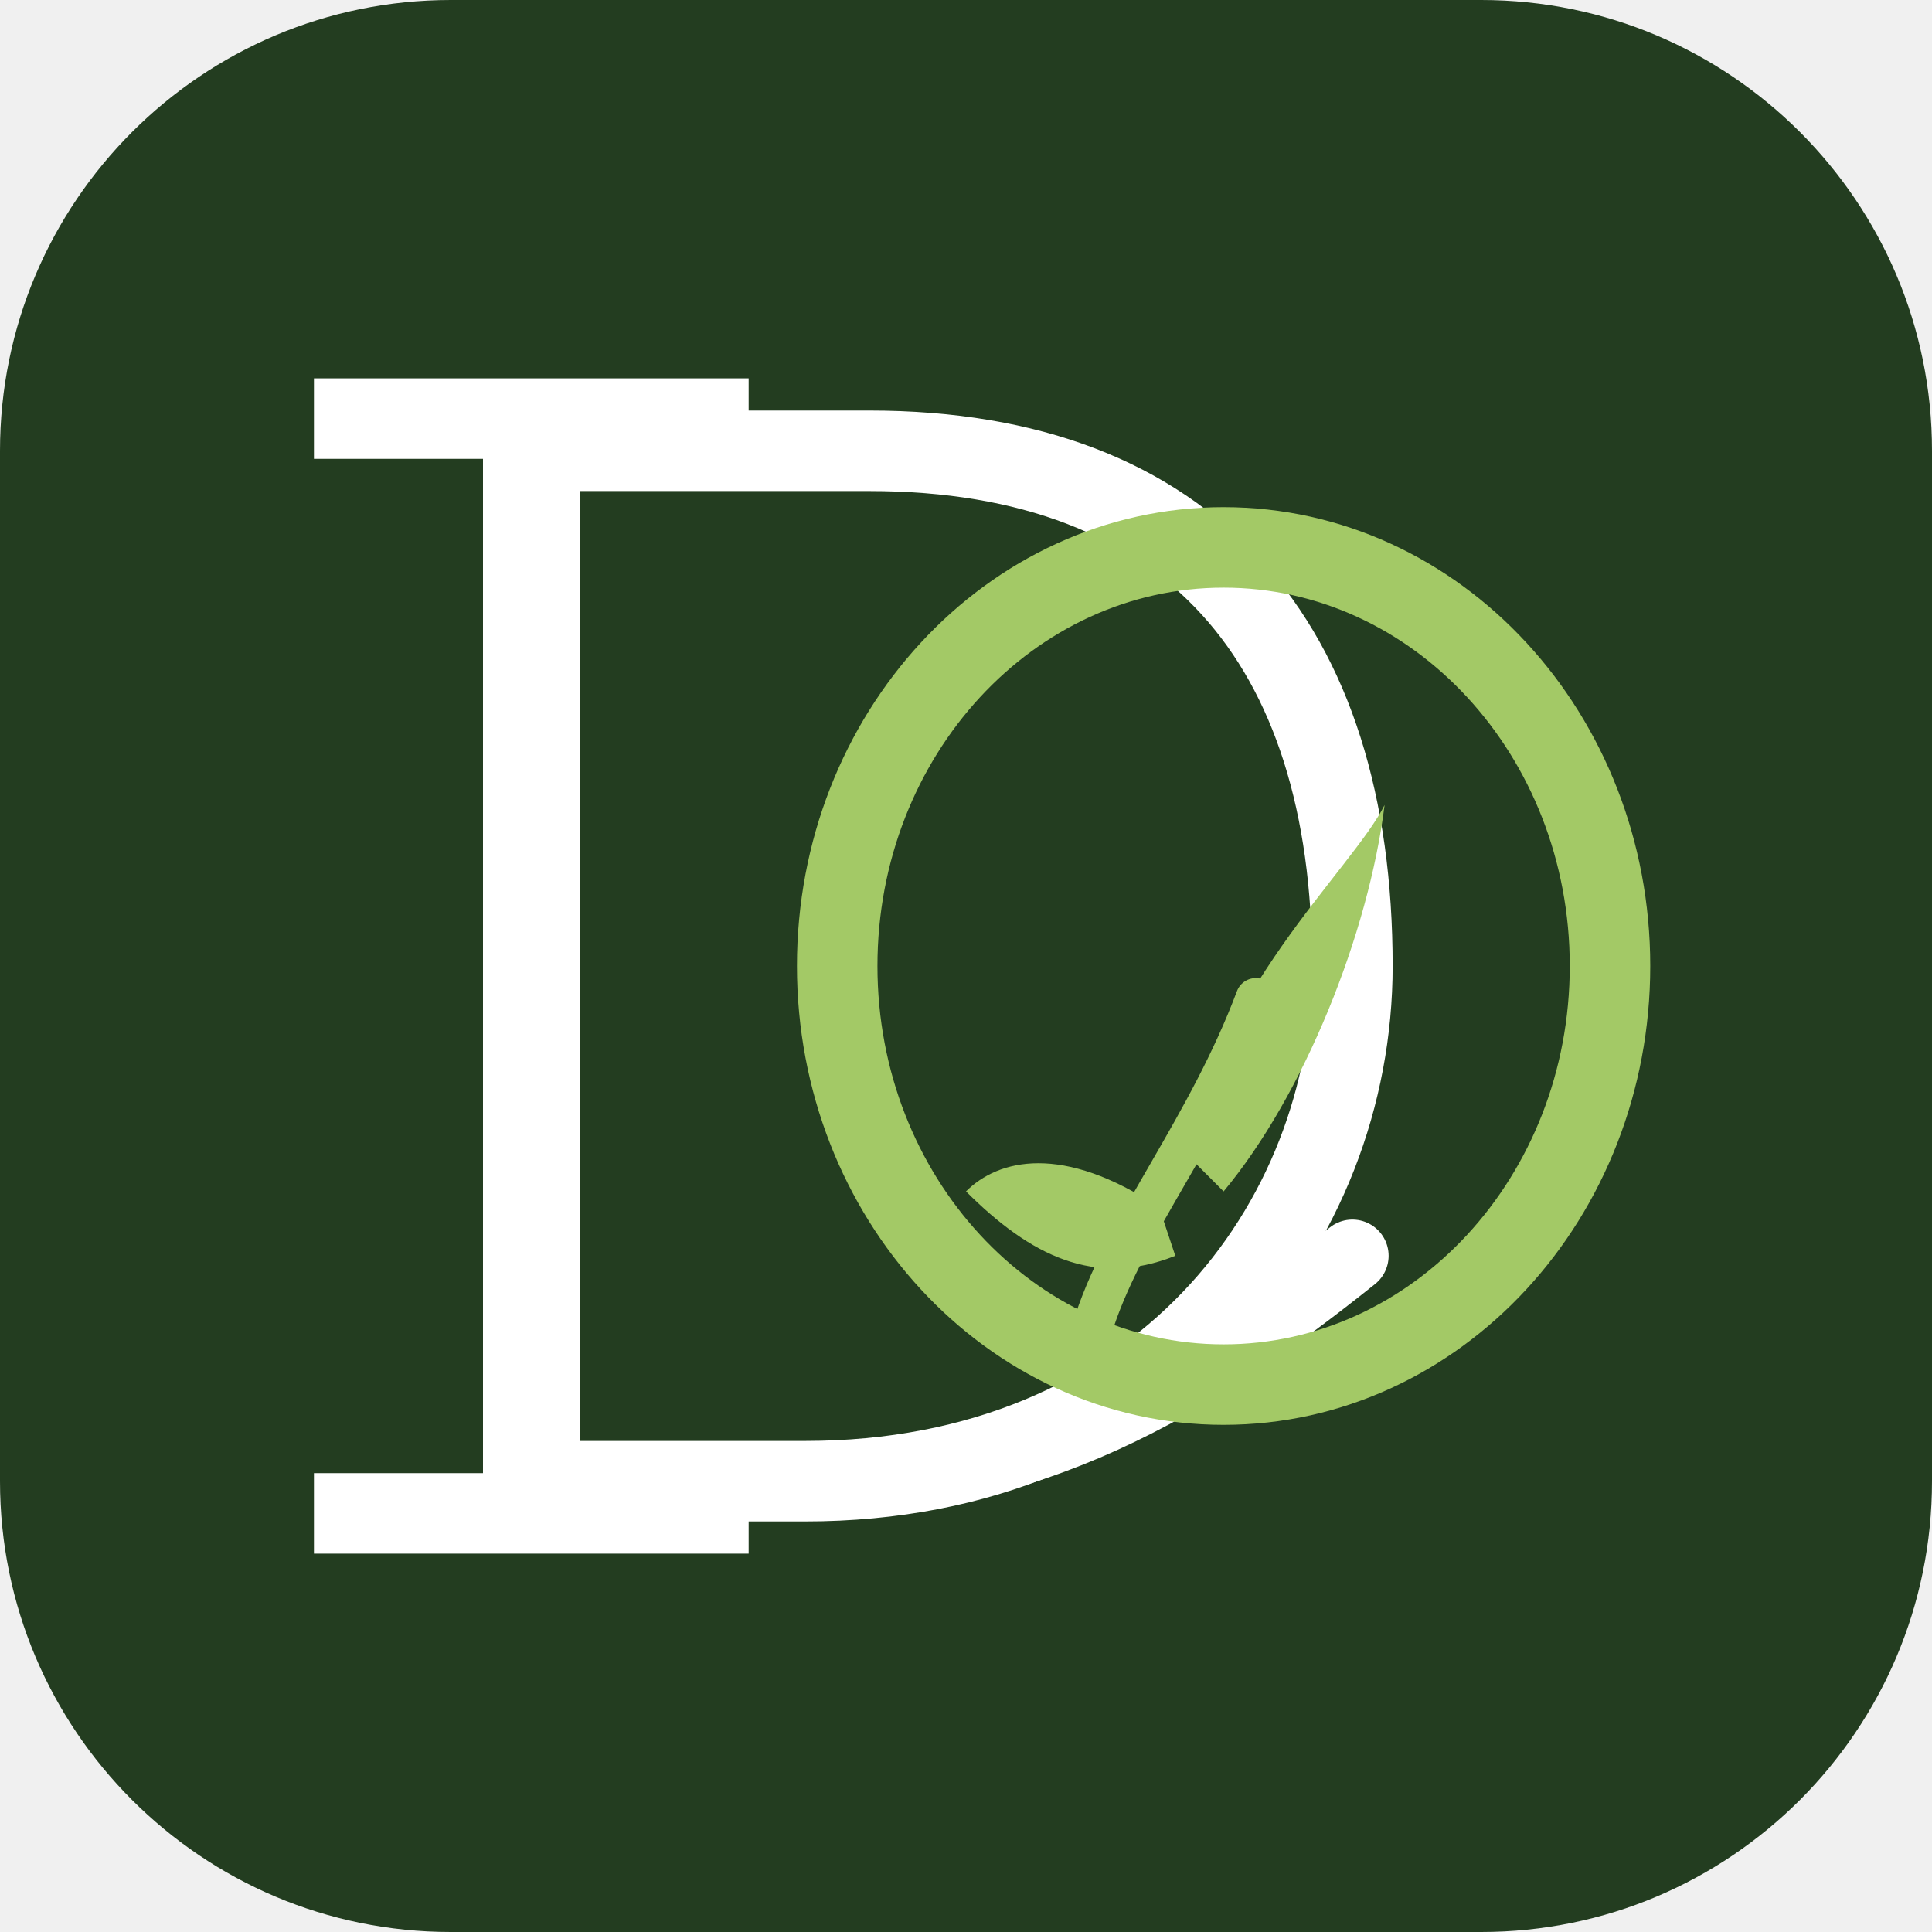
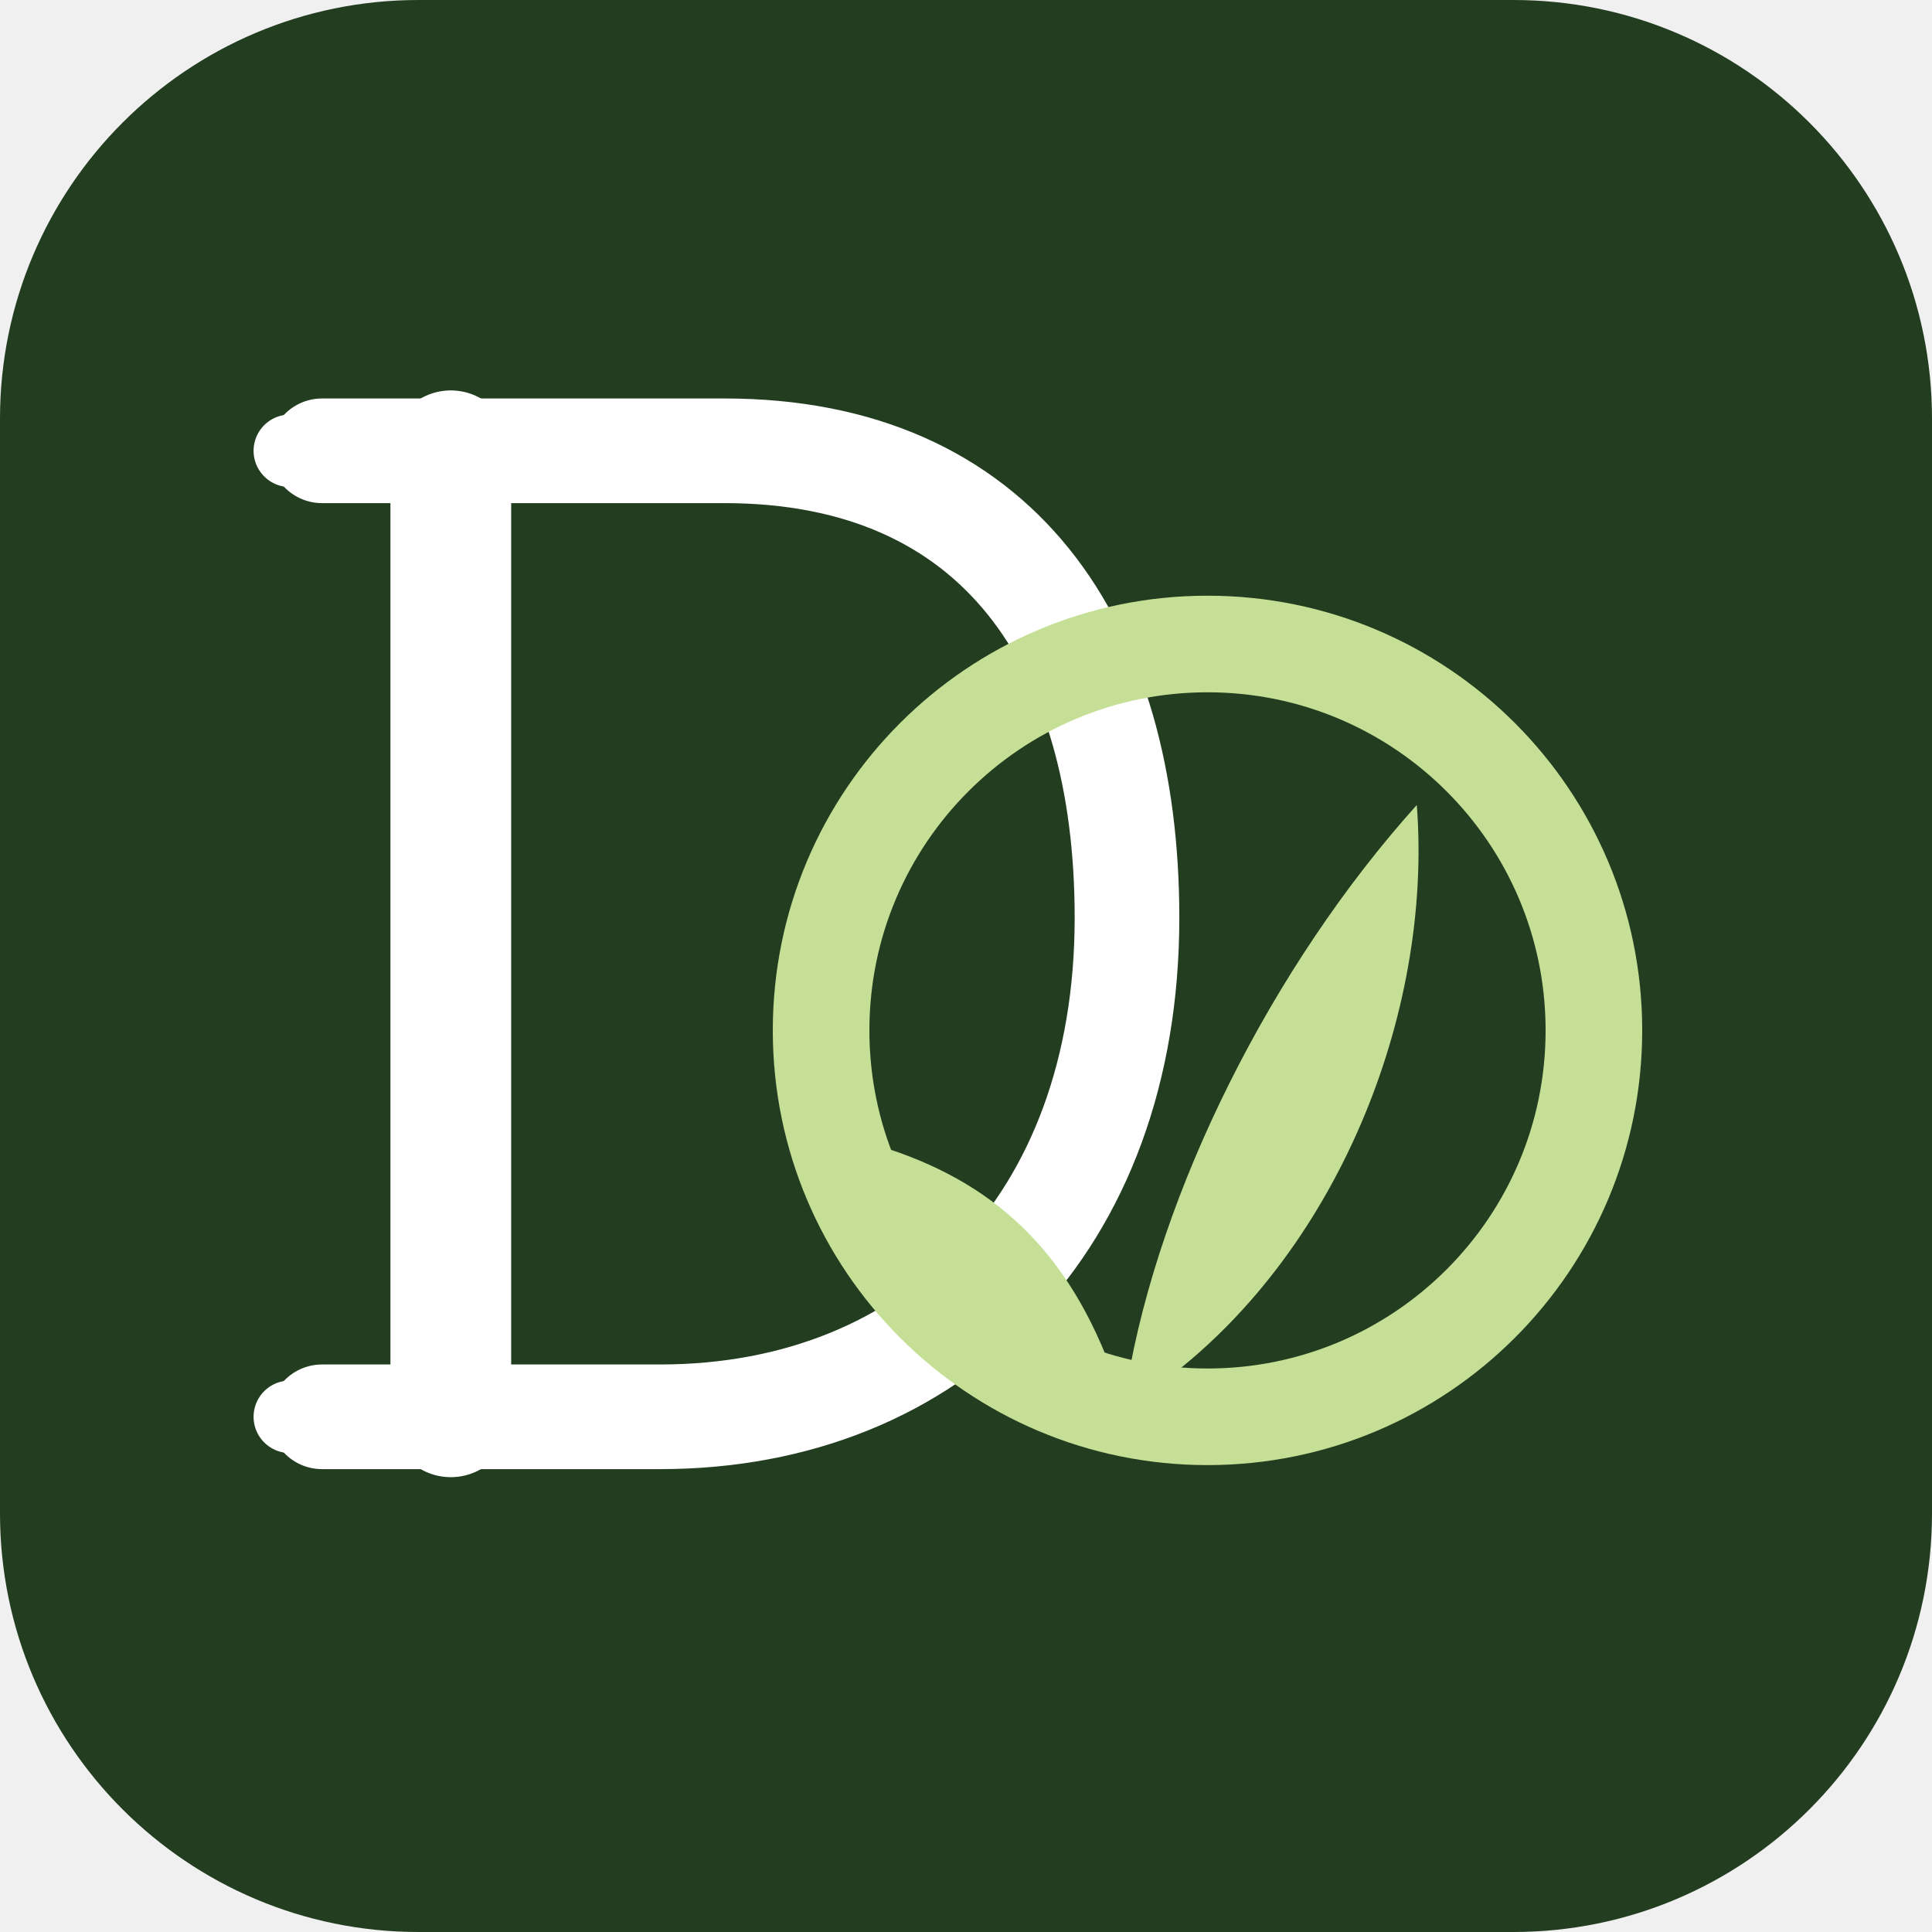
- <svg xmlns="http://www.w3.org/2000/svg" width="32" height="32" viewBox="0 0 120 120" fill="none">
-   <rect width="120" height="120" rx="28" fill="#233D20" />
-   <path d="M 22 26 L 44 26 M 33 26 L 33 94 M 22 94 L 44 94" stroke="#FFFFFF" stroke-width="5" stroke-linecap="square" />
-   <rect x="30" y="26" width="6" height="68" fill="#FFFFFF" />
-   <path d="M 36 28 H 54 C 74 28 84 40 84 60 C 84 76 72 92 50 92 H 36" stroke="#FFFFFF" stroke-width="5" stroke-linecap="round" fill="none" />
-   <path d="M 50 92 C 64 92 74 86 84 78" stroke="#FFFFFF" stroke-width="4.5" stroke-linecap="round" fill="none" />
-   <ellipse cx="76" cy="60" rx="24" ry="26" stroke="#A3C966" stroke-width="5" fill="none" />
-   <path d="M 68 82 C 70 76 75 70 78 62" stroke="#A3C966" stroke-width="2.5" stroke-linecap="round" fill="none" />
-   <path d="M 74 72 C 75 62 84 54 86 50 C 85 58 81 68 76 74 Z" fill="#A3C966" />
-   <path d="M 72 75 C 66 71 62 72 60 74 C 64 78 68 80 73 78 Z" fill="#A3C966" />
+ <svg xmlns="http://www.w3.org/2000/svg" width="64" height="64" viewBox="0 0 120 120" fill="none">
+   <rect width="120" height="120" rx="26" fill="#233D20" />
+   <path d="M 20 28 H 45 C 62 28 70 40 70 57 C 70 76 58 88 41 88 H 20" stroke="#FFFFFF" stroke-width="6.5" stroke-linecap="round" stroke-linejoin="round" />
+   <path d="M 28 28 V 88" stroke="#FFFFFF" stroke-width="7.5" stroke-linecap="round" />
+   <path d="M 18 28 H 34 M 18 88 H 40" stroke="#FFFFFF" stroke-width="4.5" stroke-linecap="round" />
+   <circle cx="75" cy="64" r="24" stroke="#C5E096" stroke-width="6" />
+   <path d="M 70 86 C 72 74 79 60 88 50 C 89 63 83 78 72 86 Z" fill="#C5E096" />
+   <path d="M 69 85 C 61 81 56 76 54 71 C 61 73 66 77 69 85 Z" fill="#C5E096" />
</svg>
